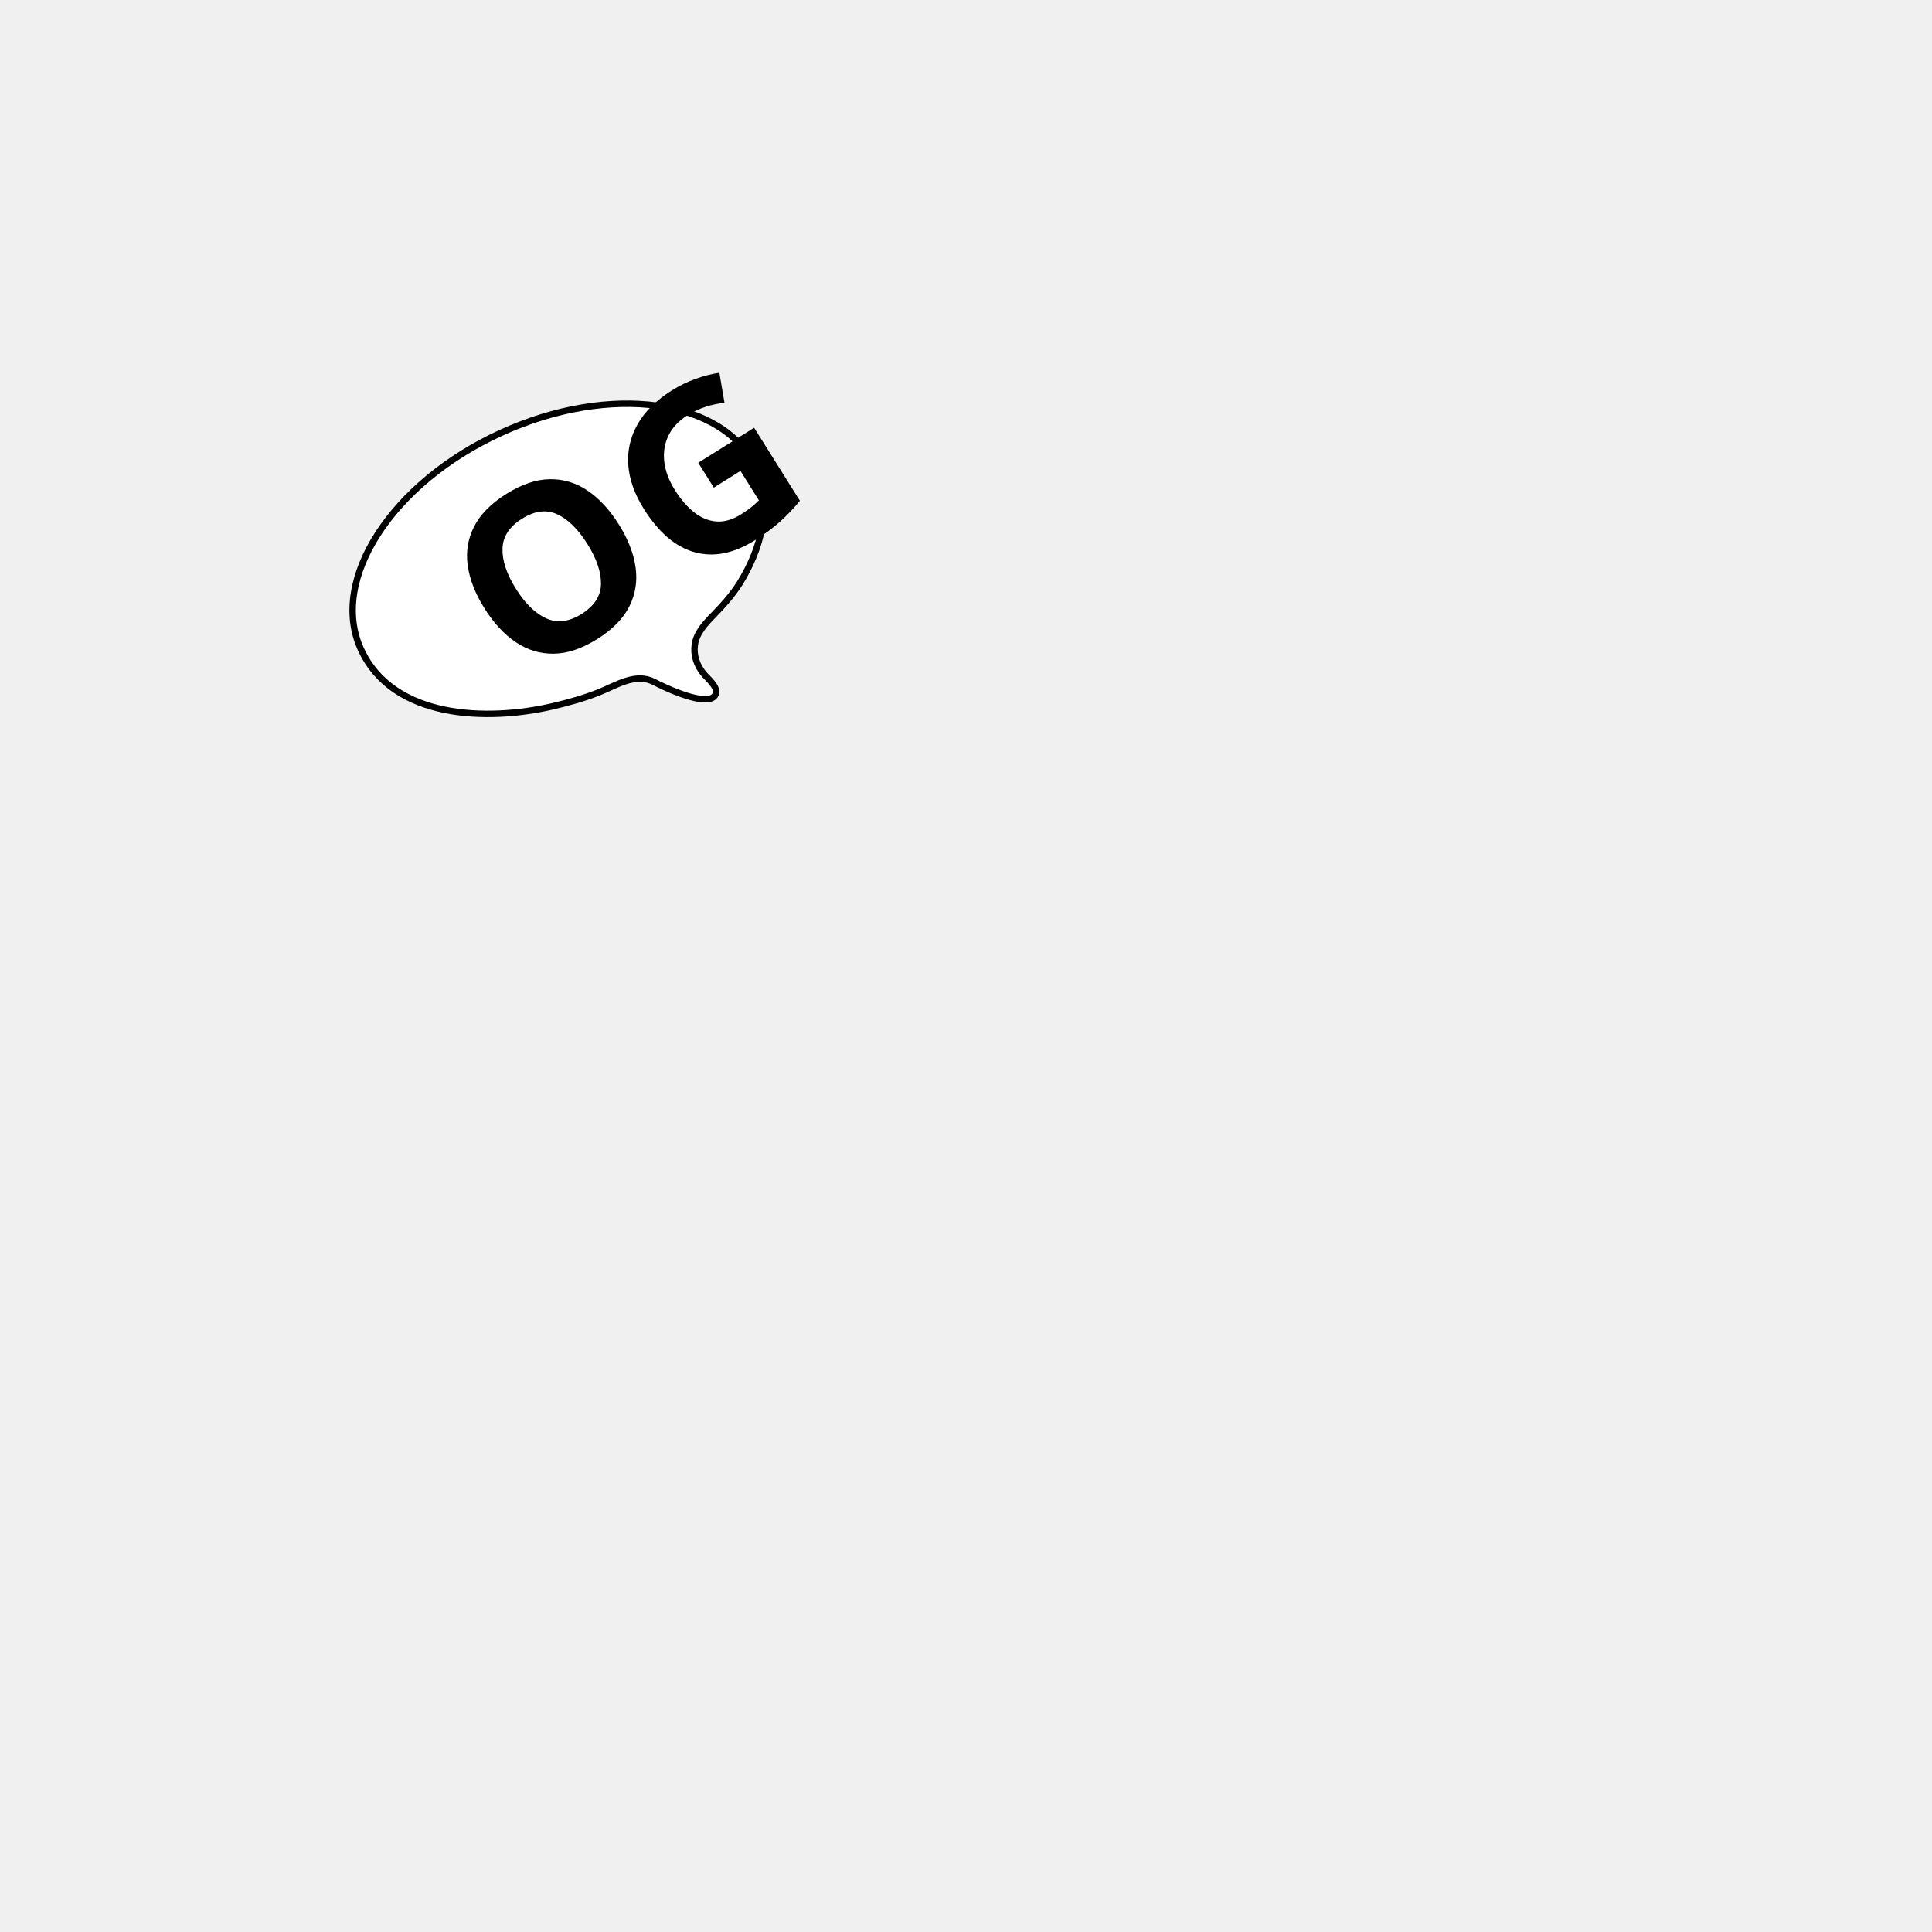
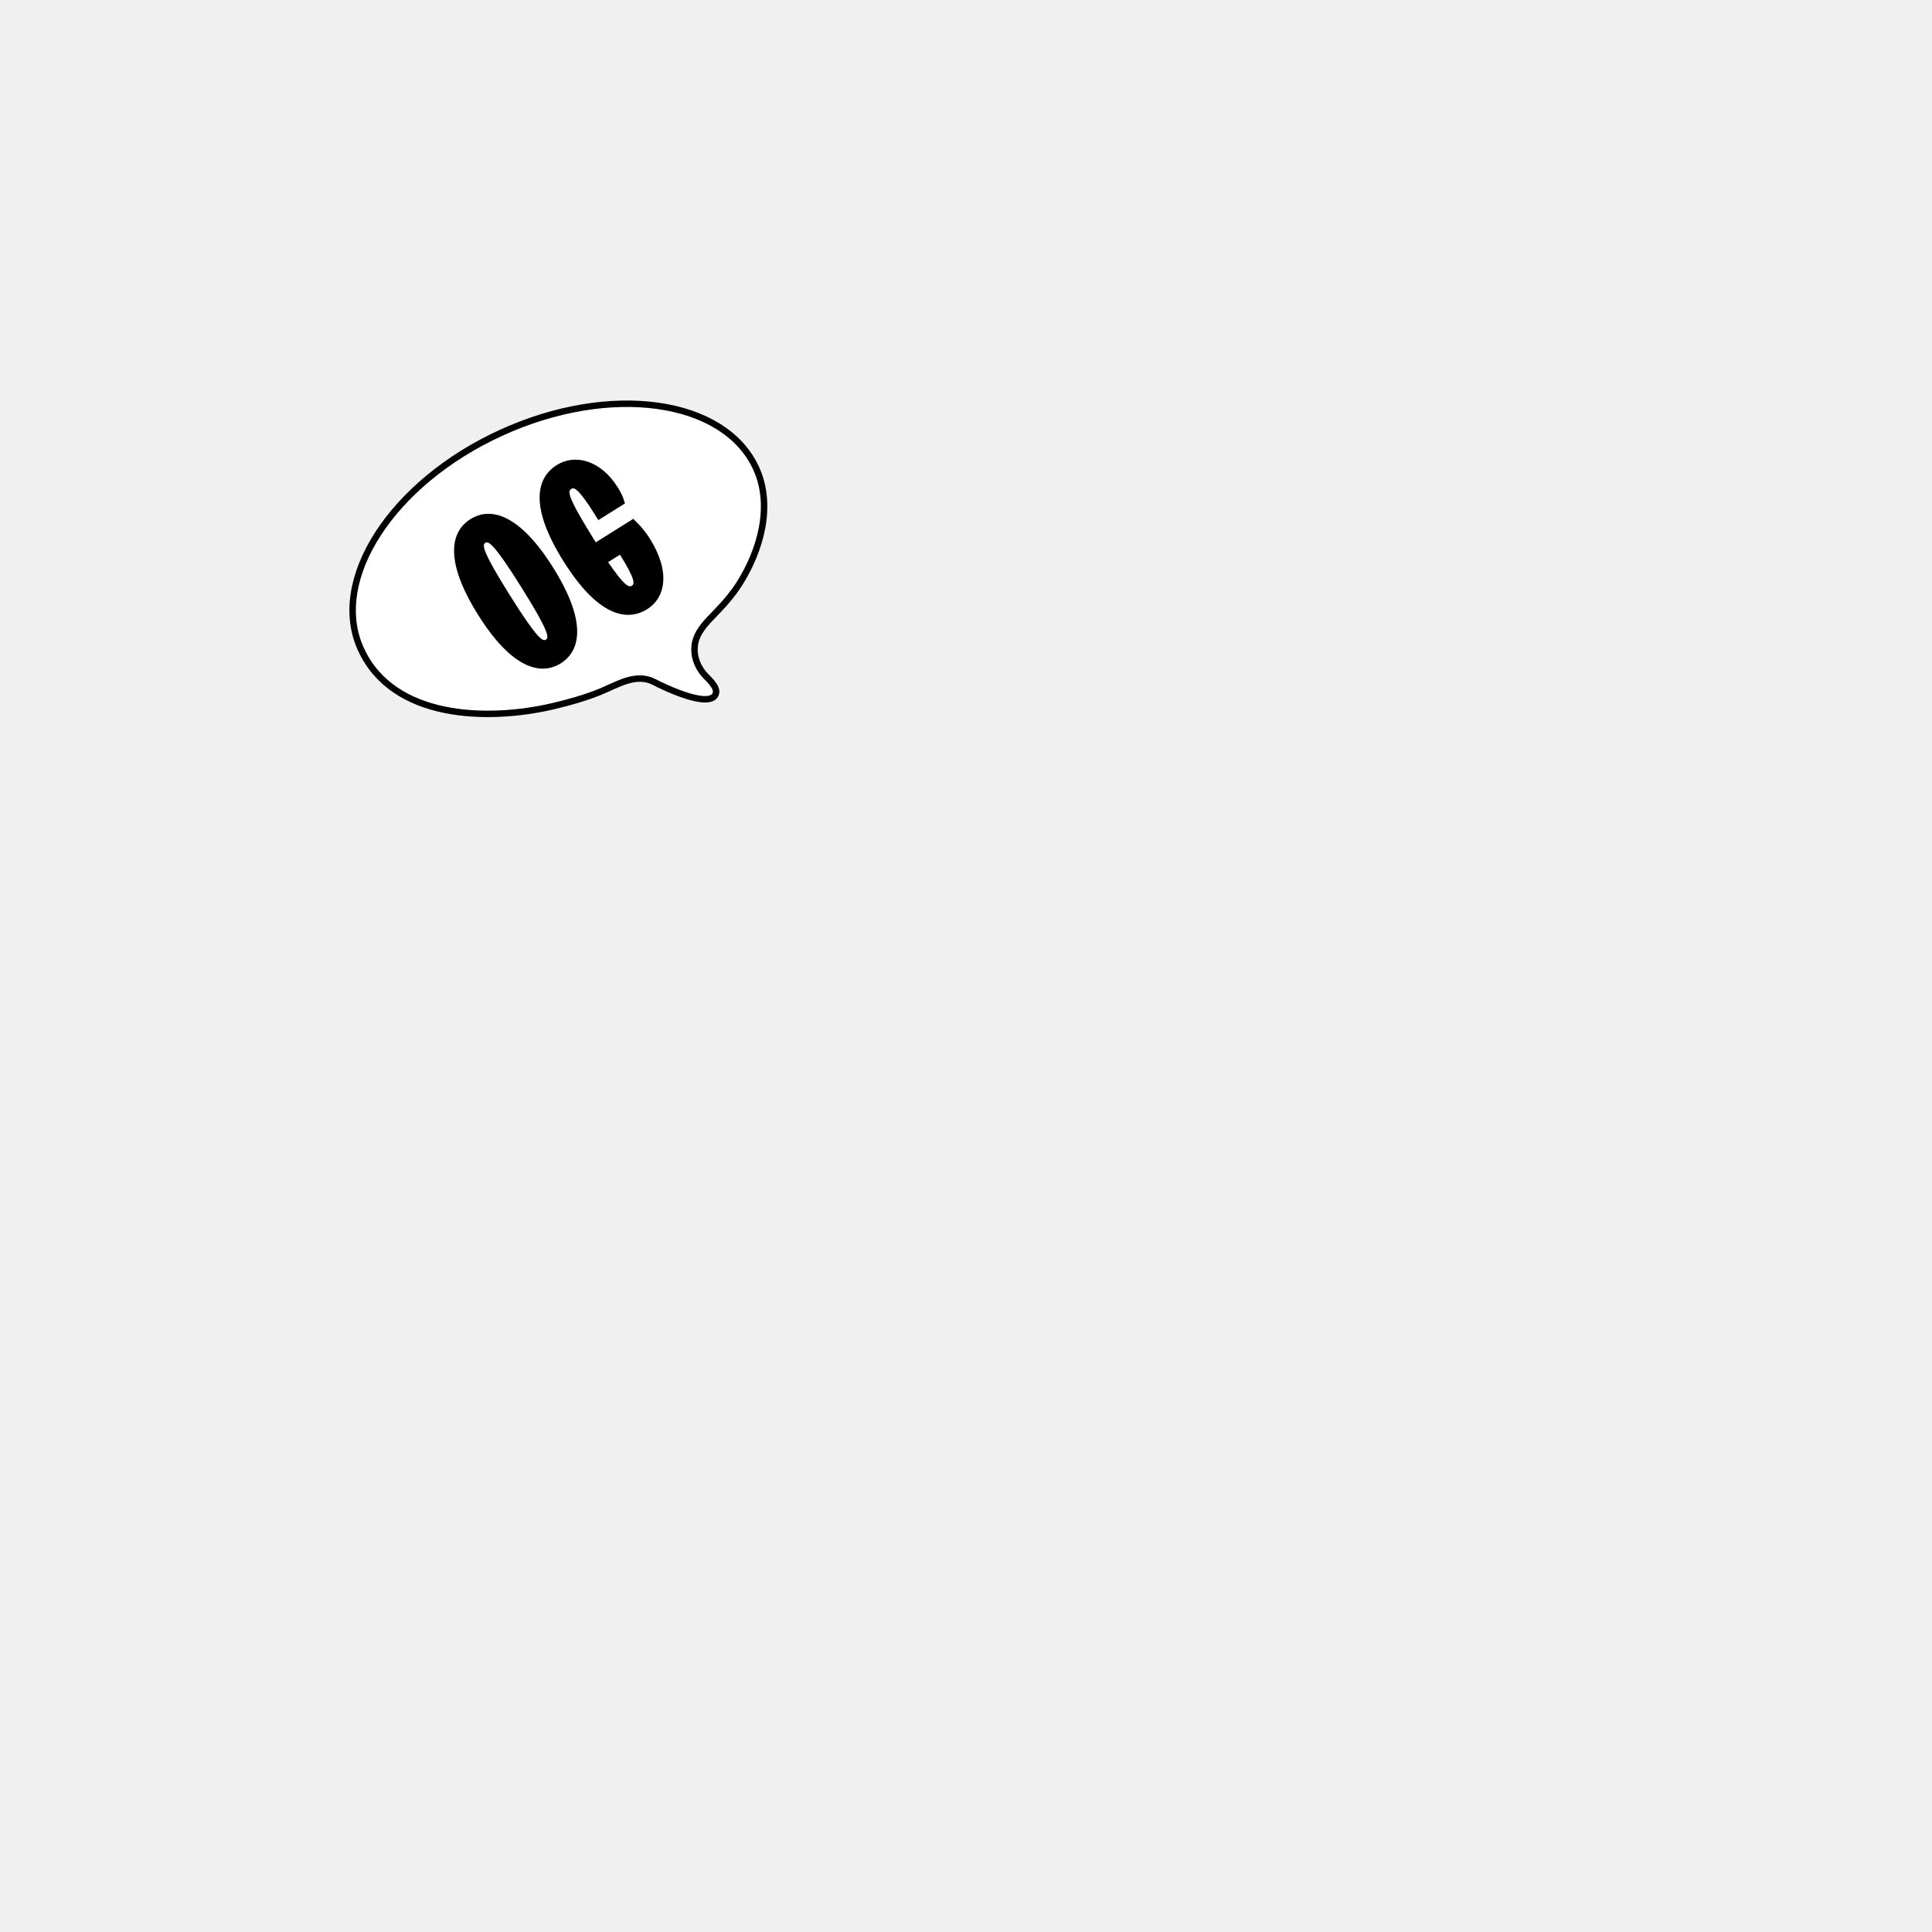
- <svg xmlns="http://www.w3.org/2000/svg" id="uuid-fa873655-997f-4942-ad35-7be3738acf6d" data-name="BODY" viewBox="0 0 600 600">
+ <svg xmlns="http://www.w3.org/2000/svg" id="uuid-e082c6f6-d81a-4462-bda6-1af344954f9c" data-name="BODY" viewBox="0 0 600 600">
  <defs>
    <style>
-       .uuid-d96ba930-5abe-40d9-bada-fe93d90c94cf {
-         font-family: TTTrailers-Black, 'TT Trailers';
-         font-size: 72.38px;
-         font-weight: 800;
-         letter-spacing: .01em;
-       }
- 
-       .uuid-dcb5450f-7e5c-4a5c-99c9-c28bb0dfb8bf {
+       .uuid-2c77fae7-f895-4bf5-85cd-b6073fa59878 {
        fill: #fff;
        stroke: #000;
        stroke-miterlimit: 10;
        stroke-width: 2px;
      }
    </style>
  </defs>
-   <path class="uuid-dcb5450f-7e5c-4a5c-99c9-c28bb0dfb8bf" d="m234.82,145.43c-9.89-21.59-45.38-26.51-79.27-10.99-33.89,15.52-53.35,45.61-43.46,67.2,9.99,21.81,39.44,22.36,59.43,17.73,4.99-1.16,10.09-2.59,14.83-4.51,5.26-2.14,11.16-6.03,16.85-3.03,2.88,1.52,17.21,8.41,19.06,3.74.88-2.24-2.6-4.93-3.79-6.4-2.06-2.55-3.15-5.62-2.69-8.93.52-3.73,3.23-6.58,5.75-9.17,3.01-3.1,5.82-6.19,8.14-9.86,6.51-10.31,10.47-24.16,5.15-35.78Z" />
-   <text class="uuid-d96ba930-5abe-40d9-bada-fe93d90c94cf" transform="translate(160.68 213.15) rotate(-32.07) skewX(.01)">
-     <tspan x="0" y="0">OG</tspan>
-   </text>
+   <path class="uuid-2c77fae7-f895-4bf5-85cd-b6073fa59878" d="m234.82,145.43c-9.89-21.59-45.38-26.51-79.27-10.99-33.89,15.52-53.35,45.61-43.46,67.2,9.99,21.81,39.44,22.36,59.43,17.73,4.99-1.16,10.09-2.59,14.83-4.51,5.26-2.14,11.16-6.03,16.85-3.03,2.88,1.52,17.21,8.41,19.06,3.74.88-2.24-2.6-4.93-3.79-6.4-2.06-2.55-3.15-5.62-2.69-8.93.52-3.73,3.23-6.58,5.75-9.17,3.01-3.1,5.82-6.19,8.14-9.86,6.51-10.31,10.47-24.16,5.15-35.78Z" />
+   <g>
+     <path d="m148.46,190.92c-10.57-16.87-8.5-25.85-2.36-29.7,6.14-3.85,15.13-1.79,25.7,15.08,10.57,16.87,8.5,25.85,2.36,29.7-6.14,3.85-15.13,1.79-25.7-15.08Zm13.51-8.46c-8.8-14.05-10.34-14.45-11.26-13.87-.92.58-1.23,2.14,7.57,16.18,8.8,14.05,10.34,14.45,11.26,13.87.92-.58,1.23-2.14-7.58-16.18Z" />
+     <path d="m196.68,161.13c.47.47,1.01,1.07,1.62,1.63.98,1.01,2.3,2.58,3.53,4.54,6.57,10.49,4.7,18.41-.83,21.88-6.45,4.04-15.44,1.98-26.01-14.89-10.57-16.87-8.5-25.85-2.05-29.89,5.53-3.46,13.52-1.63,18.9,6.95.88,1.41,1.45,2.59,1.77,3.5.15.51.29,1.01.5,1.48l-8.29,5.19-1.15-1.84c-5.07-8.1-6.43-8.36-7.23-7.86-1.17.73-1.41,2.25,7.39,16.3l.19.31,11.67-7.31Zm-7.83,13.44c5.07,7.41,6.43,7.93,7.41,7.32.8-.5,1.16-1.84-3.72-9.63l-3.69,2.31Z" />
+   </g>
</svg>
